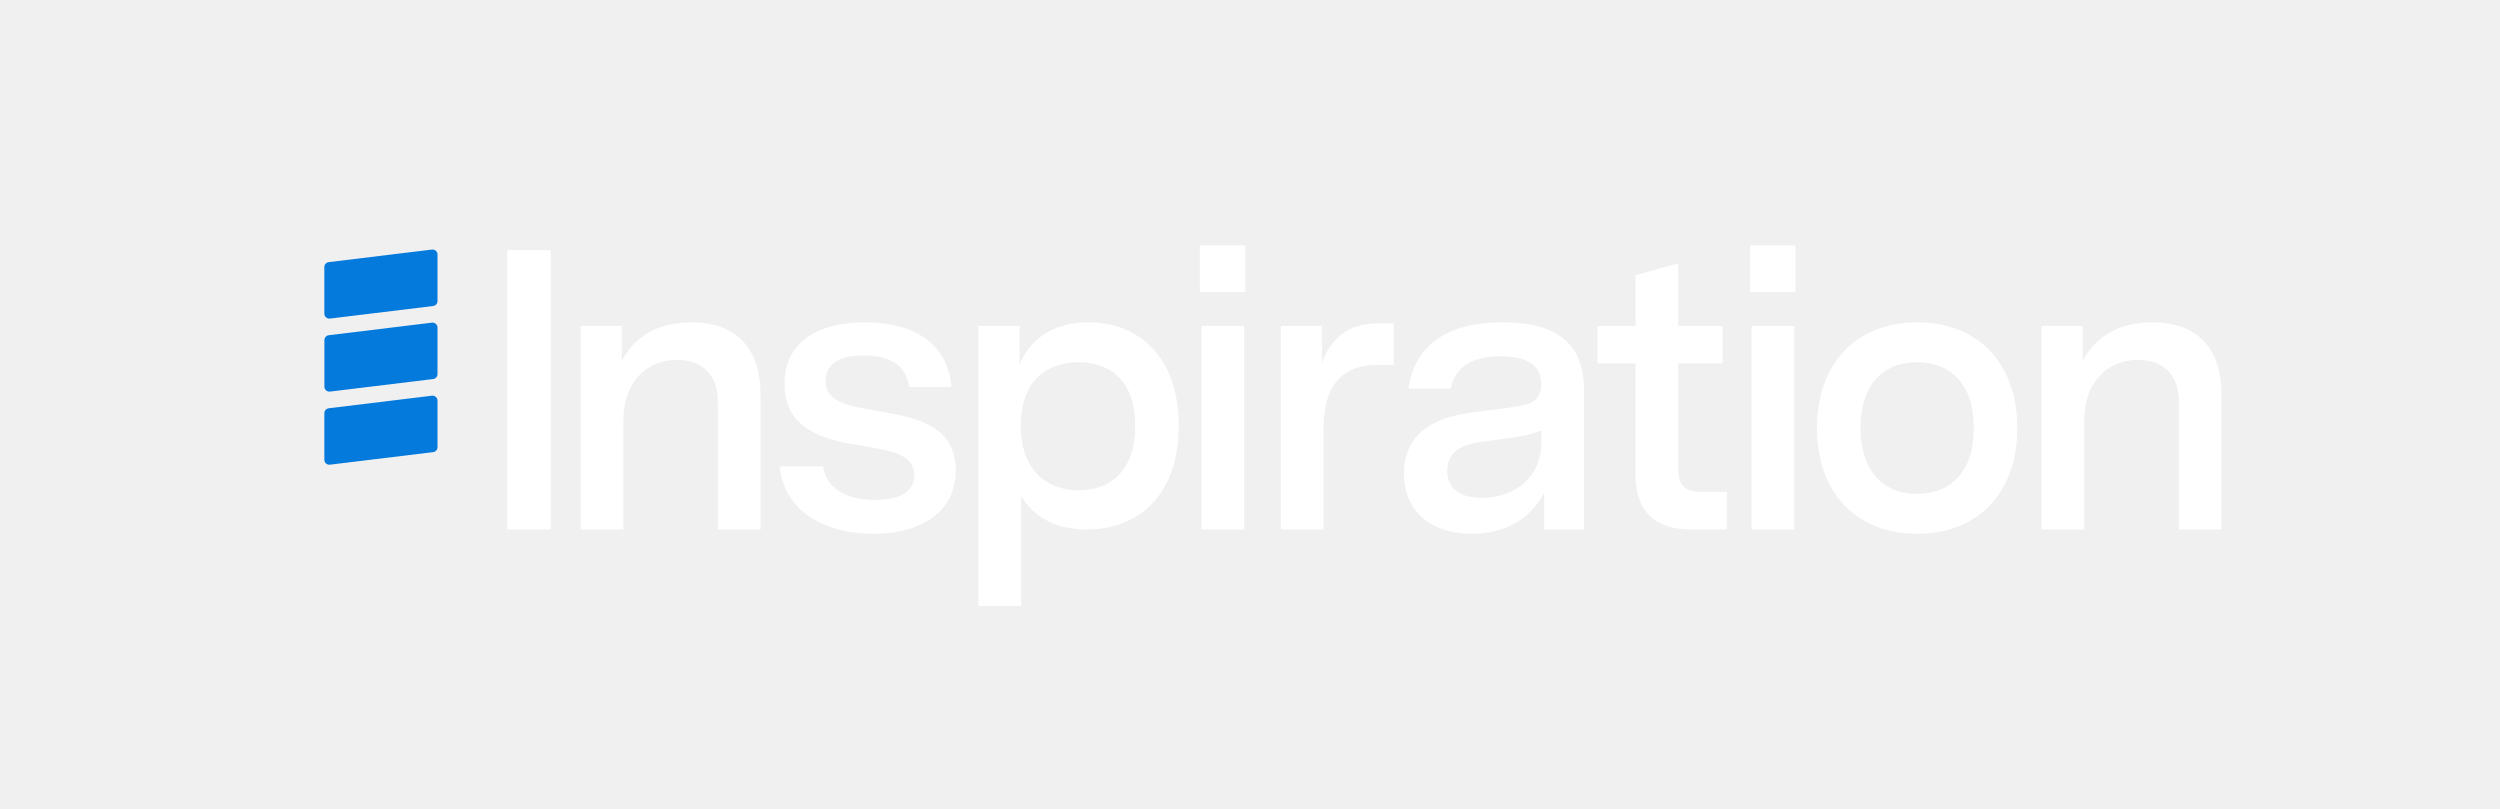
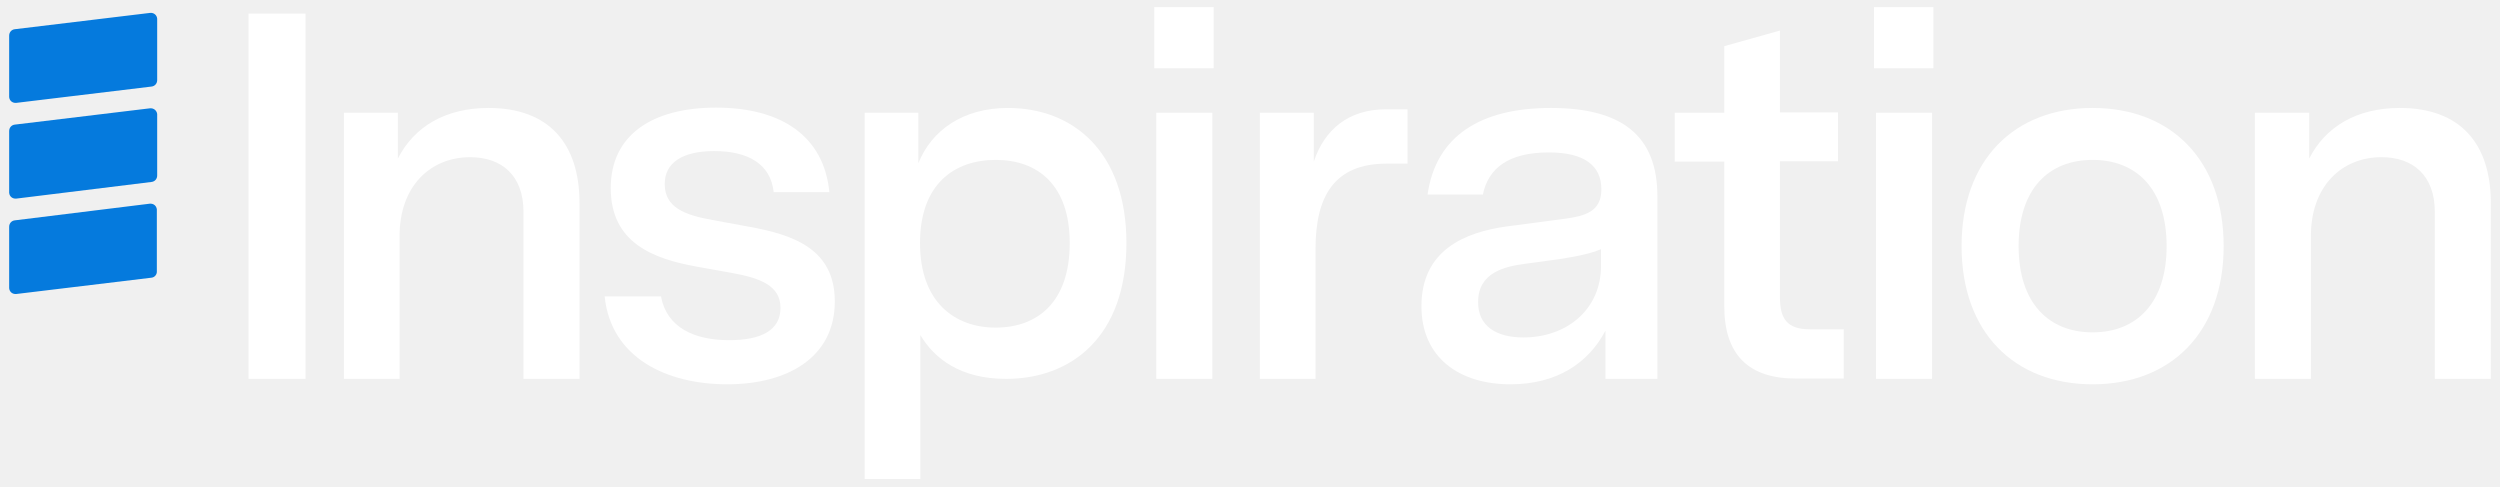
- <svg xmlns="http://www.w3.org/2000/svg" viewBox="0 0 963.28 311.58">
-   <path d="M166.89,174.21l-39.76,4.84a1.92,1.92,0,0,1-2.16-1.91V159.22a1.93,1.93,0,0,1,1.69-1.91l39.77-4.84a1.92,1.92,0,0,1,2.15,1.91V172.3A1.92,1.92,0,0,1,166.89,174.21Z" fill="#057add" />
-   <path d="M168.58,126.22v17.92a1.91,1.91,0,0,1-1.69,1.91l-39.76,4.84A1.92,1.92,0,0,1,125,149V131.07a1.92,1.92,0,0,1,1.69-1.91l39.77-4.84A1.92,1.92,0,0,1,168.58,126.22Z" fill="#057add" />
-   <path d="M126.66,101l39.77-4.84a1.92,1.92,0,0,1,2.15,1.91V116a1.92,1.92,0,0,1-1.69,1.91l-39.76,4.84a1.93,1.93,0,0,1-2.16-1.91V102.91A1.93,1.93,0,0,1,126.66,101Z" fill="#057add" />
-   <path d="M195.46,96.38h16.75V204H195.46Z" fill="#fff" />
-   <path d="M223.74,125.59h15.84v13.52c4.76-9.37,14-14.91,26.74-14.91,17.83,0,26.75,10.46,26.75,28V204H276.62V154.79c0-10.76-6.45-16.14-15.68-16.14-11.68,0-20.75,8.46-20.75,23.21V204H223.74Z" fill="#fff" />
-   <path d="M300.45,179.69h16.6c1.69,9.23,9.84,12.92,20.14,12.92,9.37,0,15.06-2.92,15.06-9.53s-6-8.77-14.29-10.3l-10.61-1.85c-12.45-2.3-25.06-6.91-25.06-23.05,0-15.68,12.3-23.68,31-23.68,19.37,0,31.82,8.46,33.36,24.9H350.25c-.92-8.45-7.68-12.14-17.52-12.14-9.53,0-14.6,3.54-14.6,9.69,0,6.91,5.84,9.06,14,10.6l10.92,2c12.6,2.31,25.21,6.3,25.21,22,0,16.6-14.14,24.44-31.67,24.44S302.29,198,300.45,179.69Z" fill="#fff" />
-   <path d="M377,125.59h15.83V140.5c3.85-9.69,13.07-16.3,26.44-16.3,19.06,0,34.9,12.76,34.9,39.82,0,27.51-16.14,40-35.51,40-13.37,0-21.06-6-25.21-12.91V233.5H377Zm38.58,63.33c12.3,0,21.83-7.53,21.83-24.9,0-17.07-9.37-24.45-21.83-24.45-12.29,0-22.28,7.23-22.28,24.45S403.44,188.92,415.58,188.92Z" fill="#fff" />
-   <path d="M462.32,94.54h17.52v18H462.32Zm.61,31.05h16.45V204H462.93Z" fill="#fff" />
-   <path d="M493.52,125.59h15.83V140c3.08-9.38,10.15-15.38,21.22-15.38H537v16h-6.15c-15.52,0-20.9,9.84-20.9,25.06V204H493.52Z" fill="#fff" />
-   <path d="M541,182.62c0-16.61,12.91-21.83,25.06-23.52l17.37-2.31c5.68-.77,10.45-2.15,10.45-8.61,0-7.07-5.07-10.91-15.53-10.91-11.83,0-17.83,4.61-19.36,12.45h-16.3c2.46-17.37,15.84-25.52,36.28-25.52,21.06,0,31.36,8.3,31.36,26V204H595V189.84c-5.08,9.68-14.45,15.83-28,15.83C552.09,205.67,541,197.68,541,182.62Zm30,9.22c12.91,0,22.9-8.3,22.9-21.06v-4.92c-2.92,1.23-6.3,2-12.14,2.92l-10.3,1.38c-6,.77-13.84,2.62-13.84,11.23C557.62,188.46,563,191.84,571,191.84Z" fill="#fff" />
-   <path d="M630.18,182.62V140H615.57V125.59h14.61V106.06l16.44-4.61v24.14h17.07V140H646.62v40.12c0,6.45,2.16,9.37,8.77,9.37h10V204H651.54C637.4,204,630.18,196.91,630.18,182.62Z" fill="#fff" />
-   <path d="M674.29,94.54h17.53v18H674.29Zm.62,31.05h16.45V204H674.91Z" fill="#fff" />
-   <path d="M700.12,164.94c0-25.37,15.52-40.74,38.58-40.74s38.58,15.37,38.58,40.74-15.52,40.73-38.58,40.73S700.12,190.3,700.12,164.94ZM738.7,190.3c12.91,0,21.83-8.61,21.83-25.36,0-16.91-8.92-25.37-21.83-25.37s-21.83,8.46-21.83,25.37C716.87,181.69,725.79,190.3,738.7,190.3Z" fill="#fff" />
-   <path d="M786.66,125.59H802.5v13.52c4.76-9.37,14-14.91,26.74-14.91,17.83,0,26.75,10.46,26.75,28V204H839.54V154.79c0-10.76-6.45-16.14-15.68-16.14-11.68,0-20.75,8.46-20.75,23.21V204H786.66Z" fill="#fff" />
+ <svg xmlns="http://www.w3.org/2000/svg" version="1.1" id="Layer_1" x="0px" y="0px" viewBox="0 0 736.4 143.2" style="enable-background:new 0 0 736.4 143.2;" xml:space="preserve">
+   <style type="text/css">
+ 	.st0{fill:#057ADD;}
+ 	.st1{fill:#FFFFFF;}
+ </style>
+   <g>
+     <path class="st0" d="M44.6,81.8L4.8,86.6c-1.1,0.1-2-0.6-2.1-1.7c0-0.1,0-0.2,0-0.2V66.8c0-1,0.7-1.8,1.7-1.9L44.1,60   c1.1-0.1,2,0.6,2.1,1.7c0,0.1,0,0.2,0,0.2v17.9C46.3,80.8,45.6,81.7,44.6,81.8z" />
+     <path class="st0" d="M46.3,33.8v17.9c0,1-0.7,1.8-1.7,1.9L4.8,58.5c-1.1,0.1-2-0.6-2.1-1.7c0-0.1,0-0.1,0-0.2V38.6   c0-1,0.7-1.8,1.7-1.9l39.8-4.8c1.1-0.1,2,0.7,2.1,1.7C46.3,33.7,46.3,33.7,46.3,33.8z" />
+     <path class="st0" d="M4.4,8.6l39.8-4.8c1.1-0.1,2,0.6,2.1,1.7c0,0.1,0,0.2,0,0.2v17.9c0,1-0.7,1.8-1.7,1.9L4.8,30.3   c-1.1,0.1-2-0.6-2.1-1.7c0-0.1,0-0.1,0-0.2V10.5C2.7,9.5,3.4,8.7,4.4,8.6z" />
+     <path class="st1" d="M73.2,4h16.8v107.6H73.2V4z" />
+     <path class="st1" d="M101.4,33.2h15.8v13.5c4.8-9.4,14-14.9,26.7-14.9c17.8,0,26.8,10.5,26.8,28v51.8h-16.5V62.4   c0-10.8-6.5-16.1-15.7-16.1c-11.7,0-20.8,8.5-20.8,23.2v42.1h-16.4V33.2z" />
+     <path class="st1" d="M178.1,87.3h16.6c1.7,9.2,9.8,12.9,20.1,12.9c9.4,0,15.1-2.9,15.1-9.5s-6-8.8-14.3-10.3L205,78.5   c-12.5-2.3-25.1-6.9-25.1-23.1c0-15.7,12.3-23.7,31-23.7c19.4,0,31.8,8.5,33.4,24.9h-16.4c-0.9-8.4-7.7-12.1-17.5-12.1   c-9.5,0-14.6,3.5-14.6,9.7c0,6.9,5.8,9.1,14,10.6l10.9,2c12.6,2.3,25.2,6.3,25.2,22c0,16.6-14.1,24.4-31.7,24.4   S180,105.6,178.1,87.3z" />
+     <path class="st1" d="M254.7,33.2h15.8v14.9c3.9-9.7,13.1-16.3,26.4-16.3c19.1,0,34.9,12.8,34.9,39.8c0,27.5-16.1,40-35.5,40   c-13.4,0-21.1-6-25.2-12.9v42.4h-16.4V33.2z M293.3,96.5c12.3,0,21.8-7.5,21.8-24.9c0-17.1-9.4-24.5-21.8-24.5   c-12.3,0-22.3,7.2-22.3,24.5S281.1,96.5,293.3,96.5L293.3,96.5z" />
+     <path class="st1" d="M340,2.1h17.5v18H340V2.1z M340.6,33.2h16.5v78.4h-16.5V33.2z" />
+     <path class="st1" d="M371.2,33.2H387v14.4c3.1-9.4,10.2-15.4,21.2-15.4h6.4v16h-6.2c-15.5,0-20.9,9.8-20.9,25.1v38.3h-16.4V33.2z" />
+     <path class="st1" d="M418.7,90.2c0-16.6,12.9-21.8,25.1-23.5l17.4-2.3c5.7-0.8,10.5-2.1,10.5-8.6c0-7.1-5.1-10.9-15.5-10.9   c-11.8,0-17.8,4.6-19.4,12.4h-16.3c2.5-17.4,15.8-25.5,36.3-25.5c21.1,0,31.4,8.3,31.4,26v53.8h-15.3V97.4   c-5.1,9.7-14.5,15.8-28,15.8C429.8,113.2,418.7,105.3,418.7,90.2z M448.7,99.4c12.9,0,22.9-8.3,22.9-21.1v-4.9   c-2.9,1.2-6.3,2-12.1,2.9l-10.3,1.4c-6,0.8-13.8,2.6-13.8,11.2C435.3,96,440.7,99.4,448.7,99.4z" />
+     <path class="st1" d="M507.9,90.2V47.6h-14.6V33.2h14.6V13.6L524.3,9v24.1h17.1v14.4h-17.1v40.1c0,6.4,2.2,9.4,8.8,9.4h10v14.5   h-13.9C515.1,111.6,507.9,104.5,507.9,90.2z" />
+     <path class="st1" d="M552,2.1h17.5v18H552V2.1z M552.6,33.2h16.5v78.4h-16.5V33.2z" />
+     <path class="st1" d="M577.8,72.5c0-25.4,15.5-40.7,38.6-40.7S655,47.1,655,72.5s-15.5,40.7-38.6,40.7S577.8,97.9,577.8,72.5z    M616.4,97.9c12.9,0,21.8-8.6,21.8-25.4c0-16.9-8.9-25.4-21.8-25.4s-21.8,8.5-21.8,25.4C594.6,89.3,603.5,97.9,616.4,97.9z" />
+     <path class="st1" d="M664.4,33.2h15.8v13.5c4.8-9.4,14-14.9,26.7-14.9c17.8,0,26.8,10.5,26.8,28v51.8h-16.5V62.4   c0-10.8-6.5-16.1-15.7-16.1c-11.7,0-20.8,8.5-20.8,23.2v42.1h-16.5V33.2z" />
+   </g>
</svg>
